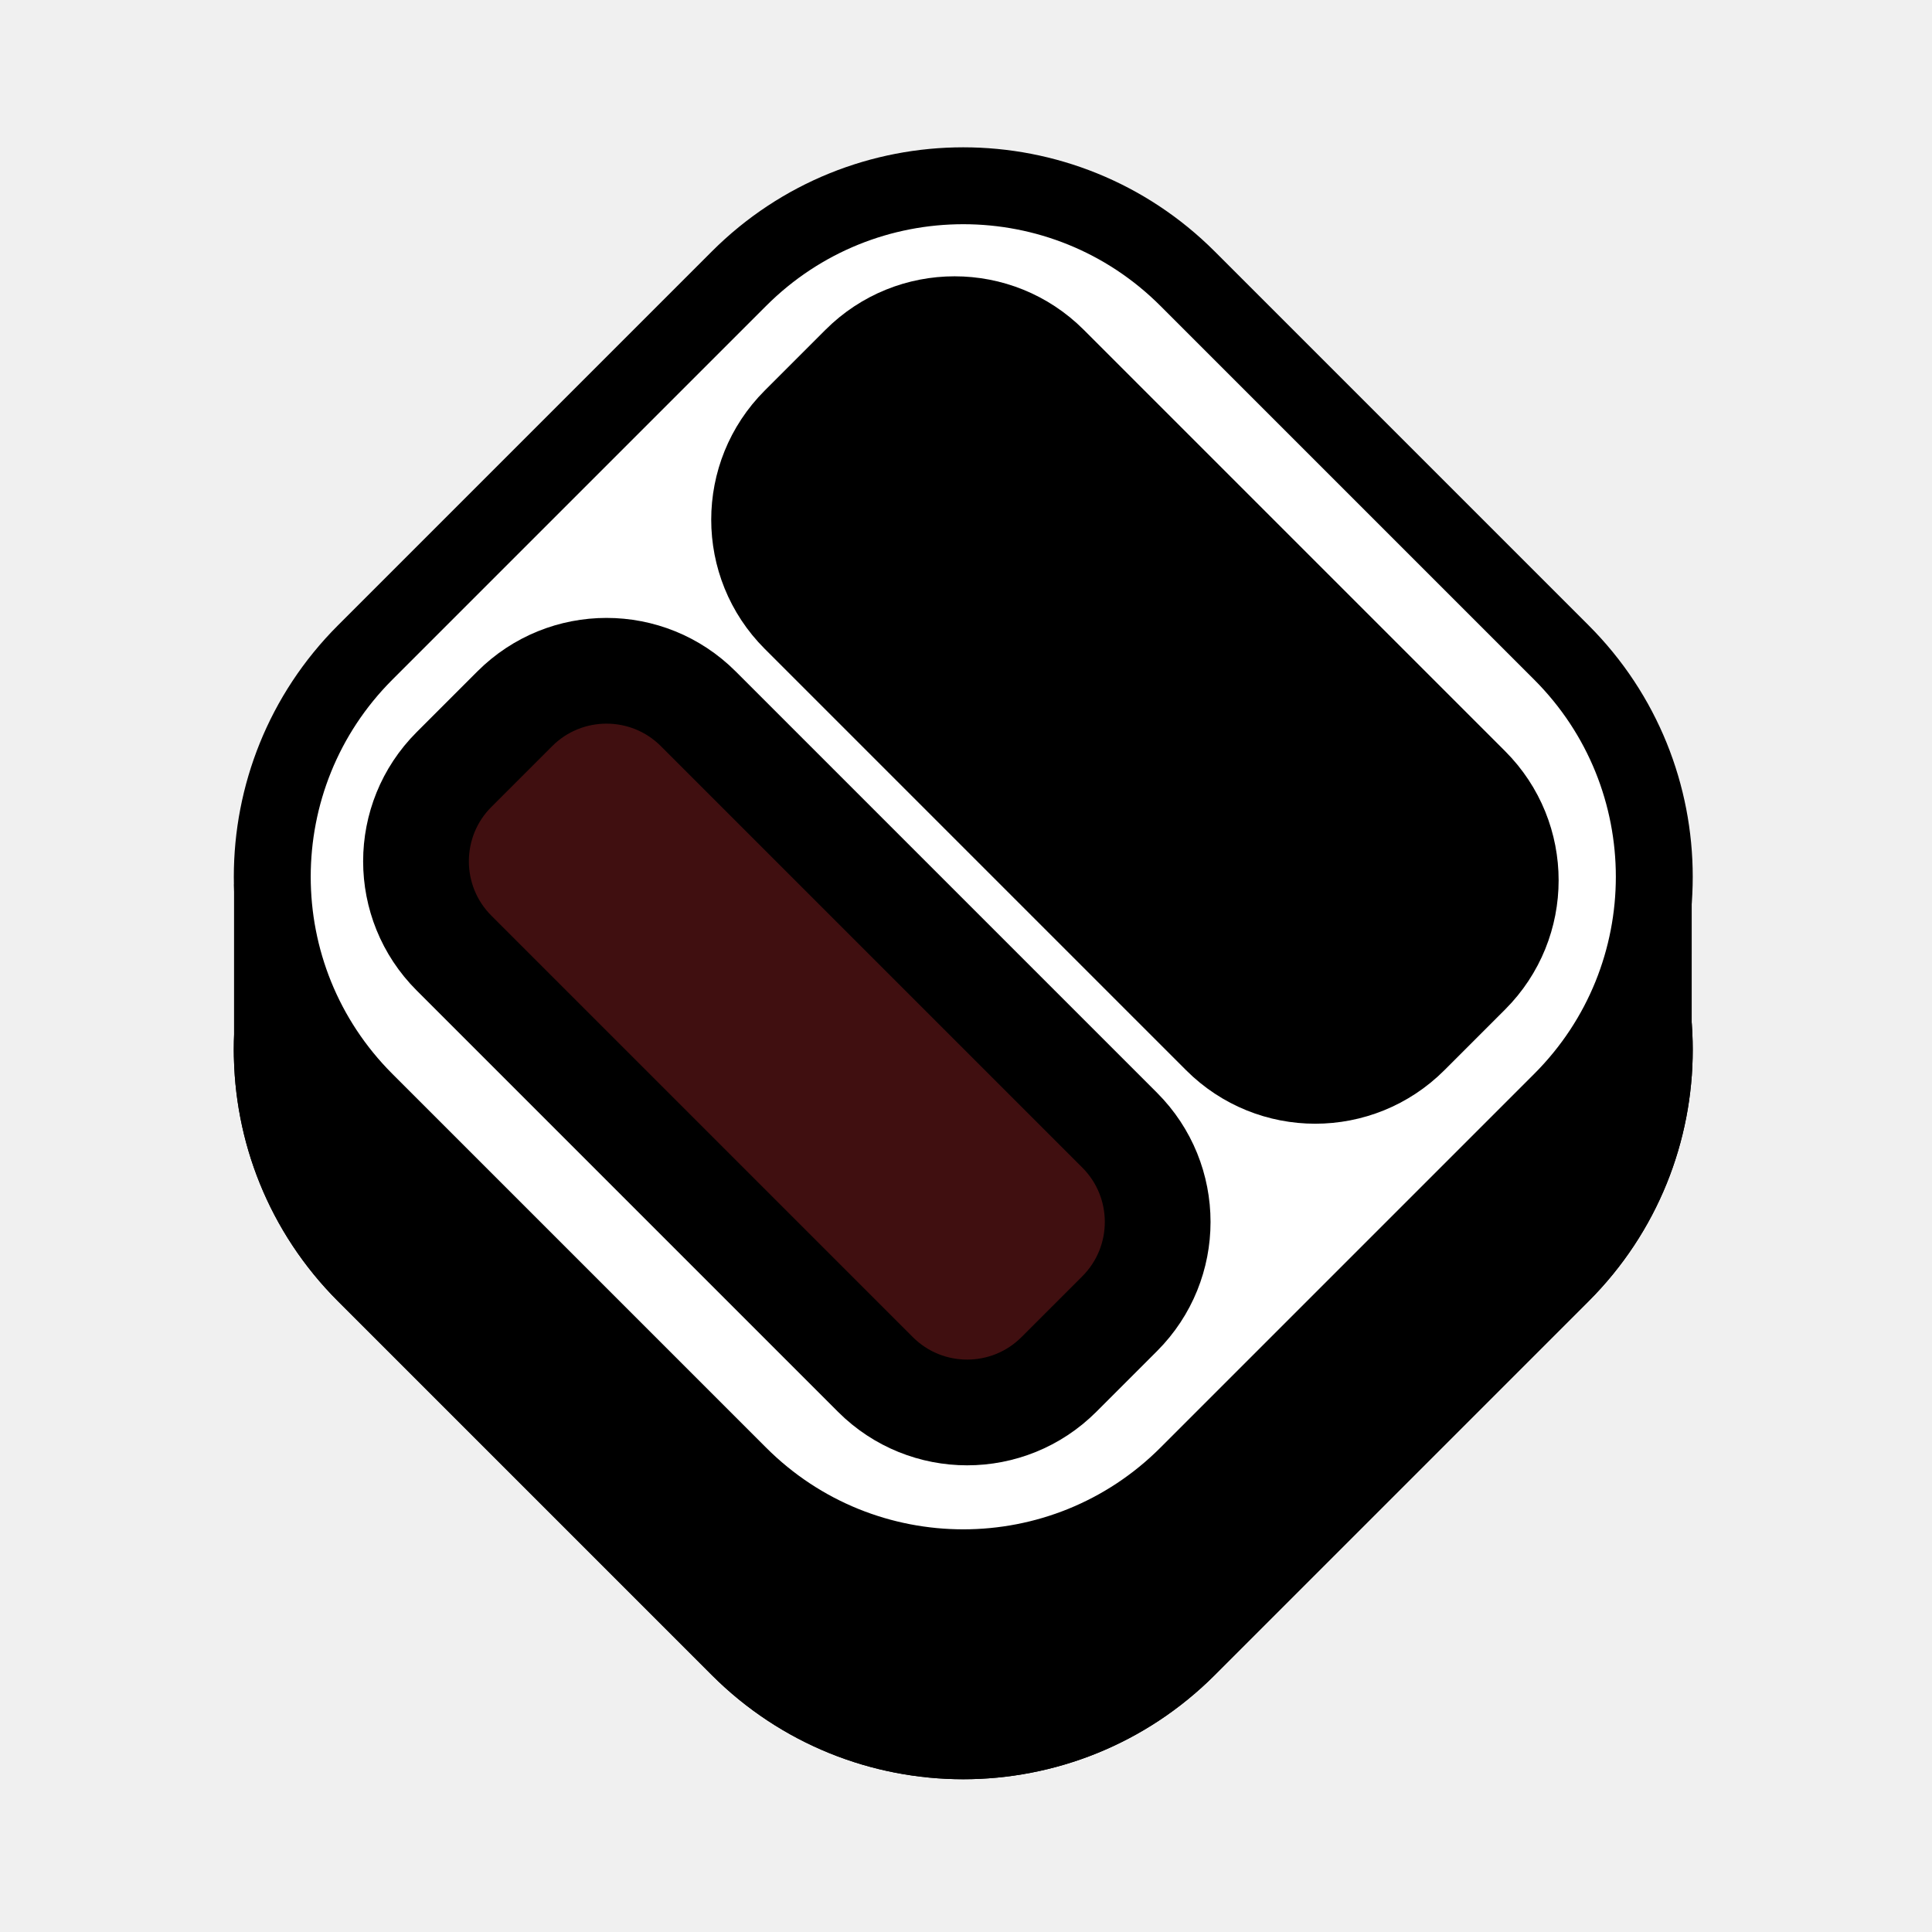
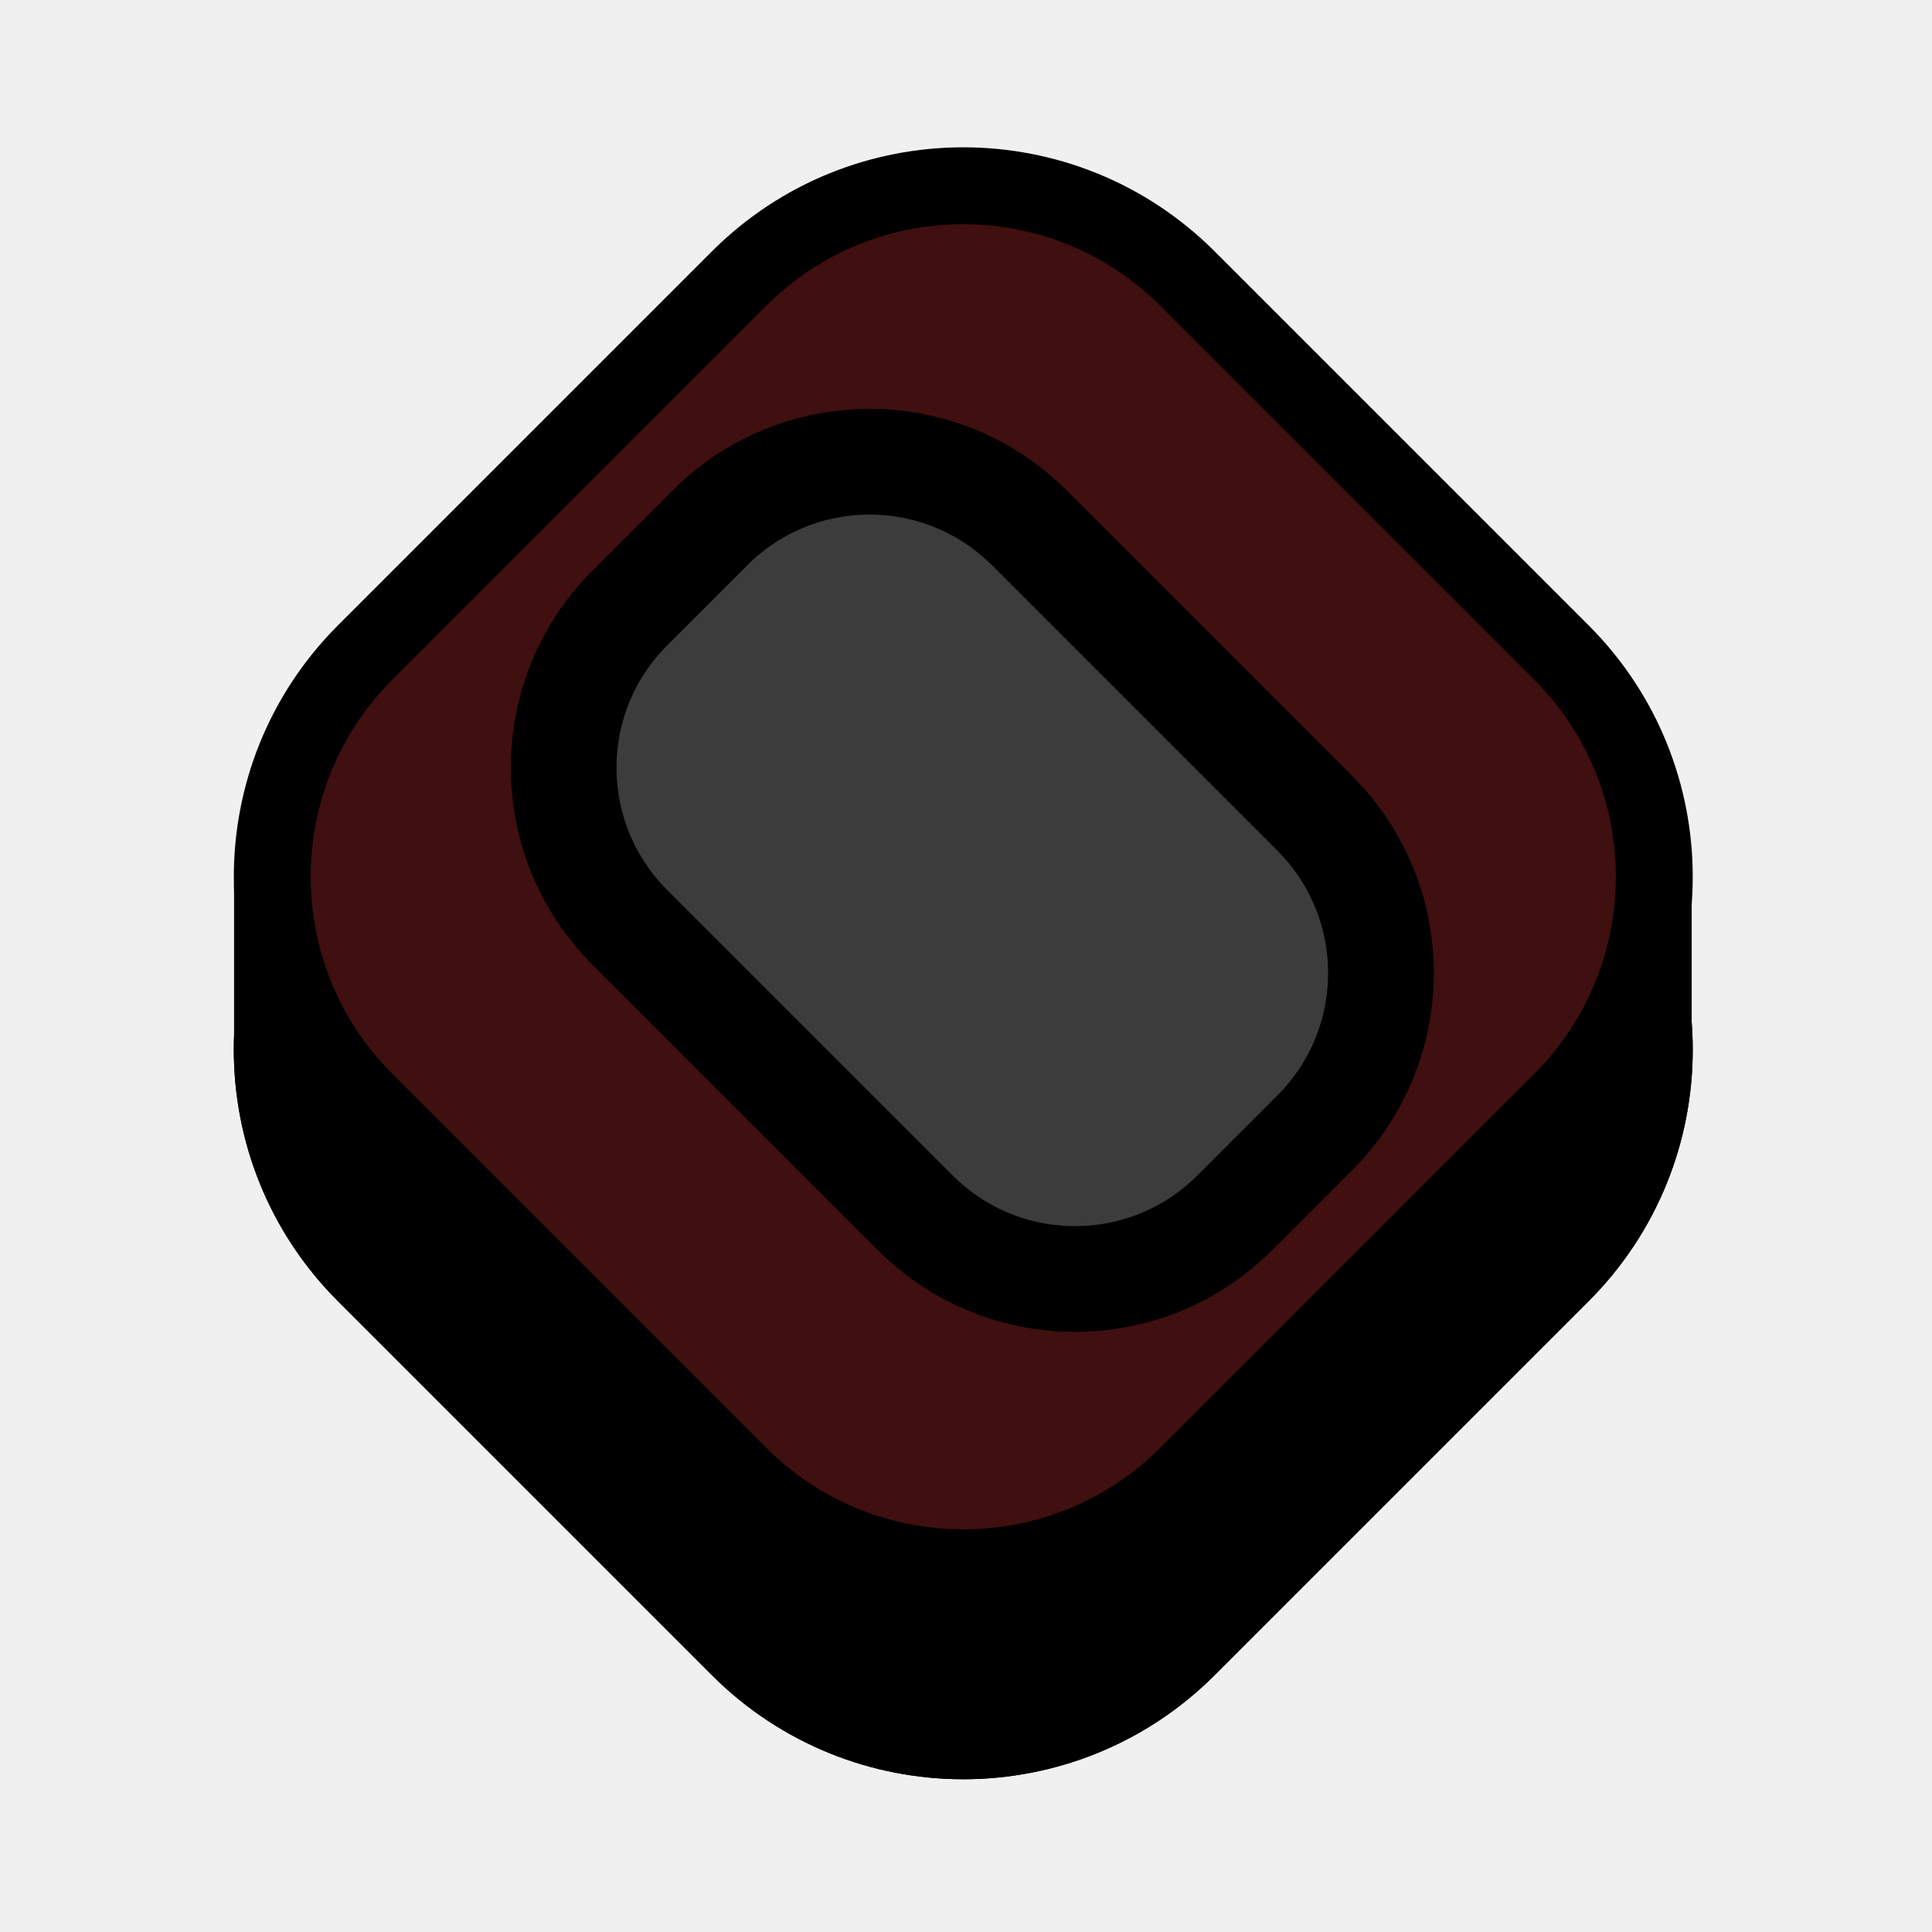
<svg xmlns="http://www.w3.org/2000/svg" width="201" height="201" viewBox="0 0 201 201" fill="none">
-   <rect x="14.657" y="109.217" width="121" height="121" rx="33" transform="rotate(-45 14.6569 109.217)" fill="white" stroke="black" stroke-width="8" />
-   <rect x="14.657" y="109.215" width="121" height="121" rx="33" transform="rotate(-45 14.6569 109.215)" fill="black" stroke="black" stroke-width="8" />
-   <rect x="14.657" y="91.217" width="121" height="121" rx="33" transform="rotate(-45 14.6569 91.2168)" fill="white" stroke="black" stroke-width="8" />
-   <rect x="99.315" y="28.655" width="89" height="35.94" rx="13.5" transform="rotate(45 99.3154 28.6551)" fill="black" stroke="black" stroke-width="11" />
-   <rect x="63.101" y="64.194" width="89" height="35.94" rx="13.5" transform="rotate(45 63.1006 64.1942)" fill="#400F10" stroke="black" stroke-width="11" />
-   <path d="M28.001 91.998V109.998" stroke="black" stroke-width="7.3" />
-   <path d="M173.001 92.998L173 111.998" stroke="black" stroke-width="6" />
+   <rect x="14.657" y="109.217" width="121" height="121" rx="33" transform="rotate(-45 14.6569 109.217)" fill="#3C3C3C" stroke="black" stroke-width="8" />
+   <rect x="14.657" y="109.217" width="121" height="121" rx="33" transform="rotate(-45 14.6569 109.217)" fill="black" stroke="black" stroke-width="8" />
+   <rect x="14.657" y="91.217" width="121" height="121" rx="33" transform="rotate(-45 14.6569 91.2168)" fill="#400F10" stroke="black" stroke-width="8" />
+   <rect x="90.473" y="38.302" width="89" height="58.779" rx="23.5" transform="rotate(45 90.4727 38.3016)" fill="#3C3C3C" stroke="black" stroke-width="11" />
+   <path d="M28.001 92V110" stroke="black" stroke-width="7.3" />
+   <path d="M173.001 93L173 112" stroke="black" stroke-width="6" />
</svg>
